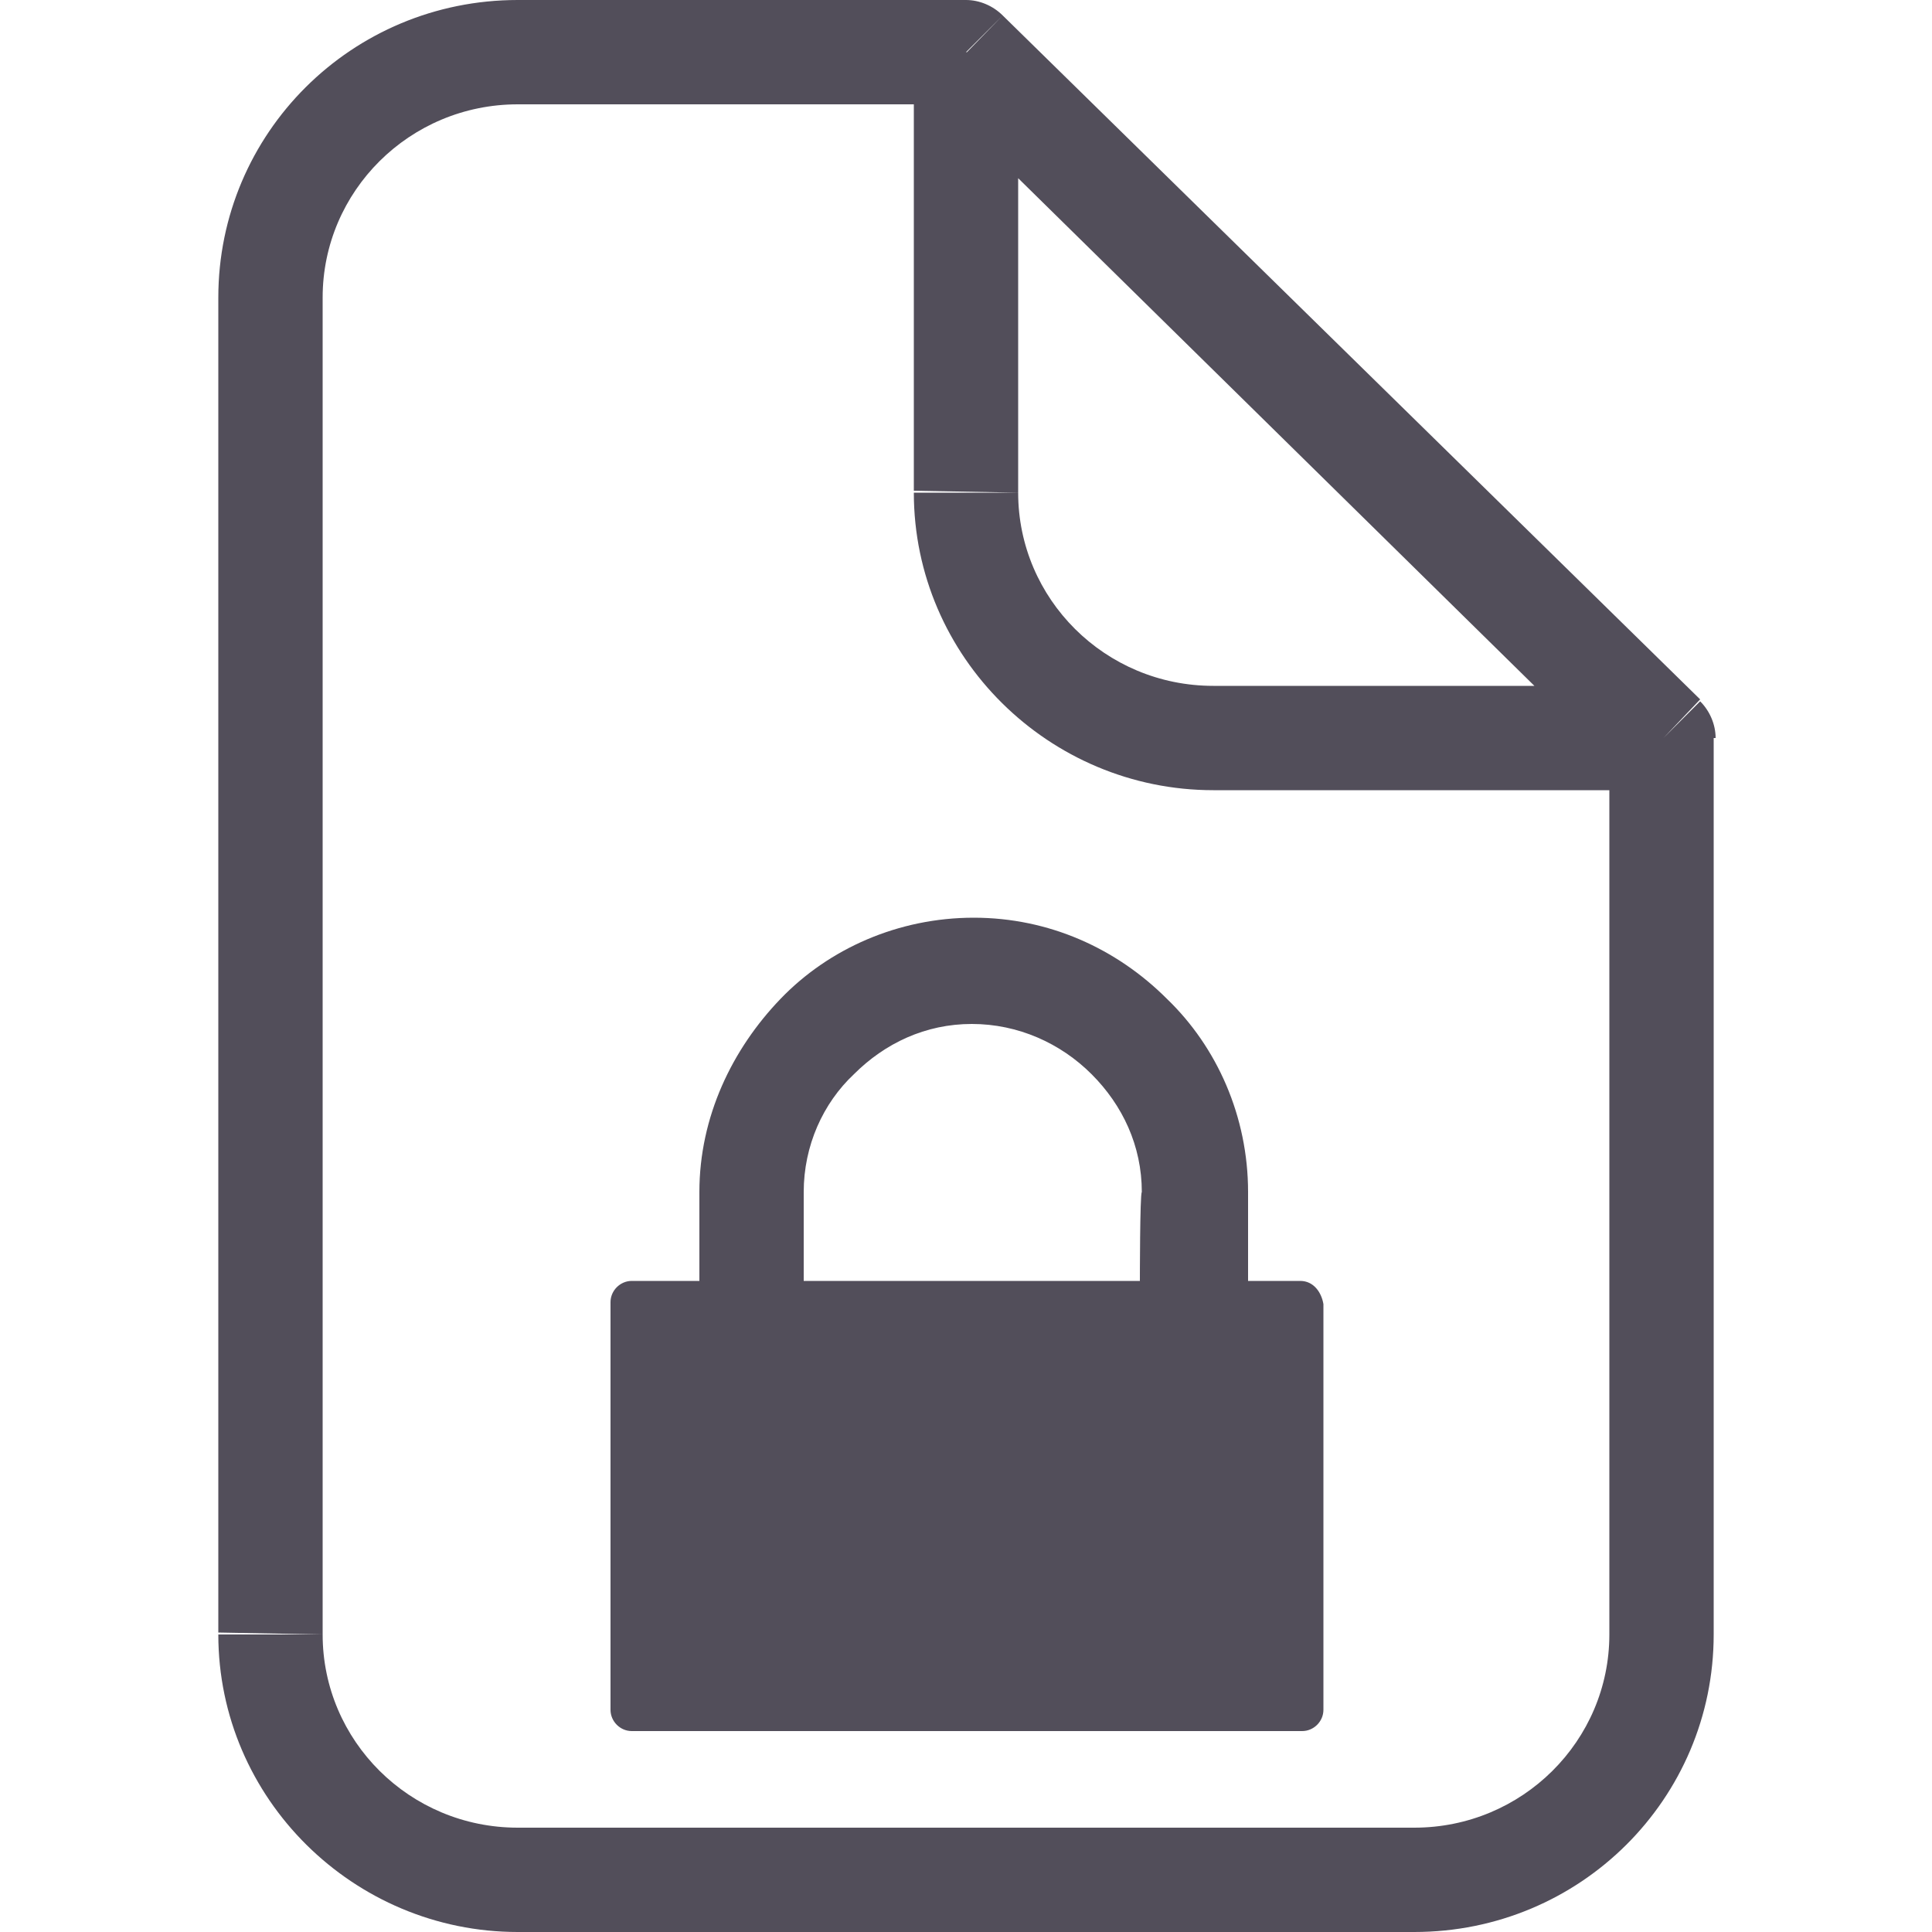
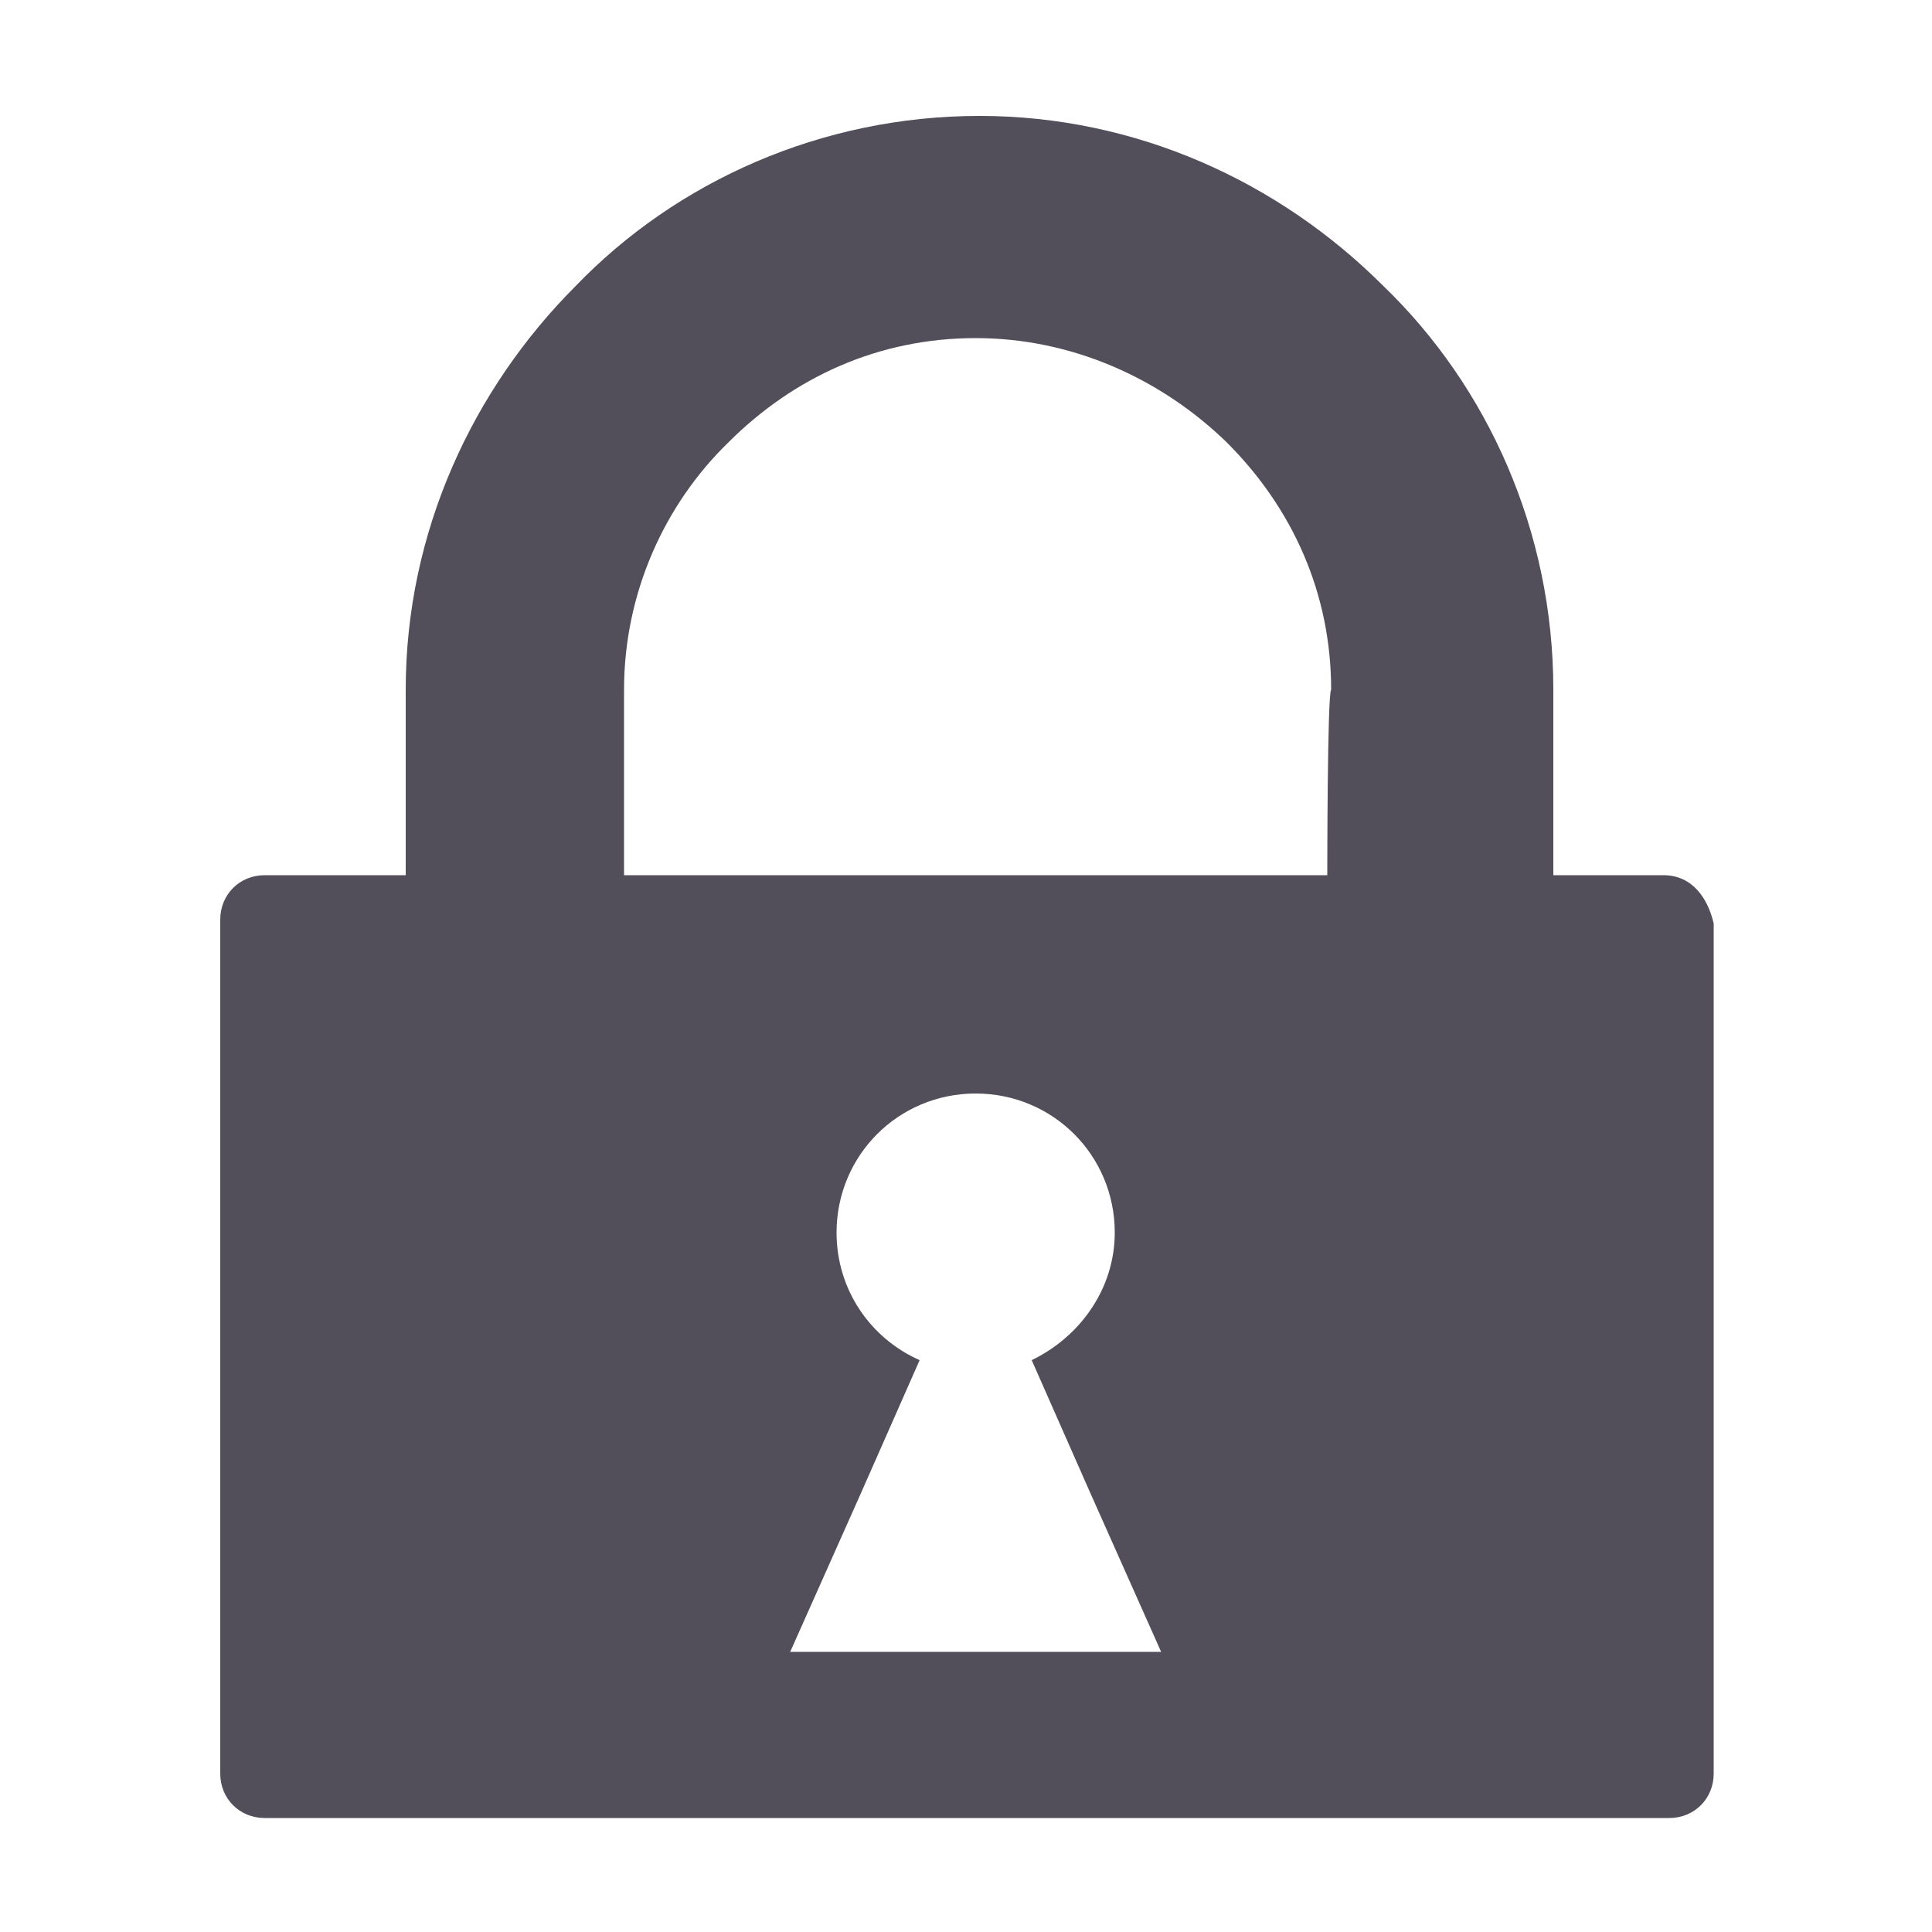
<svg xmlns="http://www.w3.org/2000/svg" version="1.1" id="Layer_1" x="0px" y="0px" viewBox="0 0 100 100" style="enable-background:new 0 0 100 100;" xml:space="preserve">
  <style type="text/css">
- 	.st0{fill:#524E5A;}
- 	.st1{fill-rule:evenodd;clip-rule:evenodd;fill:#524E5A;}
+ 	.st0{fill-rule:evenodd;clip-rule:evenodd;fill:#524E5A;}
</style>
-   <path class="st0" d="M50,2.7l1.9-1.9C51.4,0.3,50.7,0,50,0V2.7z M86.1,38.2h2.7c0-0.7-0.3-1.4-0.8-1.9L86.1,38.2z M73.2,94.6H26.8  v5.4h46.5v-5.4H73.2z M16.7,84.6V15.4h-5.4v69.1L16.7,84.6L16.7,84.6z M26.8,5.4H50V0H26.8V5.4z M88,36.2L51.9,0.8l-3.8,3.9  l36.1,35.5L88,36.2z M26.8,94.6c-5.6,0-10.1-4.5-10.1-10h-5.4c0,8.5,7,15.4,15.5,15.4V94.6z M73.2,100c8.6,0,15.5-6.9,15.5-15.4  h-5.4c0,5.5-4.5,10-10.1,10V100z M62.8,35.5c-5.6,0-10.1-4.5-10.1-10h-5.4c0,8.5,7,15.4,15.5,15.4C62.8,40.9,62.8,35.5,62.8,35.5z   M16.7,15.4c0-5.5,4.5-10,10.1-10V0c-8.6,0-15.5,6.9-15.5,15.4H16.7z M83.3,38.2v46.4h5.4V38.2H83.3z M52.7,25.5V2.7h-5.4v22.7  L52.7,25.5L52.7,25.5z M62.8,40.9H86v-5.4H62.8V40.9z" />
-   <path class="st1" d="M67.3,66.3h-2.7v-4.6c0-3.9-1.6-7.5-4.2-10c-2.6-2.6-6.1-4.2-10-4.2s-7.5,1.6-10,4.2s-4.2,6.1-4.2,10v4.6h-3.5  c-0.6,0-1.1,0.5-1.1,1.1v21.1c0,0.6,0.5,1.1,1.1,1.1h34.7c0.6,0,1.1-0.5,1.1-1.1v-21C68.4,66.9,68,66.3,67.3,66.3z M59,66.3H41.6  v-4.6c0-2.4,1-4.6,2.6-6.1c1.6-1.6,3.7-2.6,6.1-2.6s4.6,1,6.2,2.6c1.6,1.6,2.6,3.7,2.6,6.1C59,61.8,59,66.3,59,66.3z" />
+   <path class="st0" d="M86.1,45.3h-5.7v-9.6c0-8.2-3.4-15.7-8.8-20.9c-5.4-5.4-12.8-8.8-20.9-8.8c-8.2,0-15.7,3.4-20.9,8.8  C24.5,20.1,21,27.5,21,35.7v9.6h-7.3c-1.3,0-2.3,1-2.3,2.3v44.2c0,1.3,1,2.3,2.3,2.3h72.7c1.3,0,2.3-1,2.3-2.3v-44  C88.4,46.5,87.6,45.3,86.1,45.3z M40.9,85.5l3.7-8.3l3-6.8c-2.5-1.1-4.3-3.6-4.3-6.6c0-4,3.2-7.2,7.2-7.2c4,0,7.2,3.2,7.2,7.2  c0,2.9-1.8,5.4-4.3,6.6l3,6.8l3.7,8.3H40.9z M68.7,45.3H32.3v-9.6c0-5,2.1-9.6,5.4-12.8c3.4-3.4,7.8-5.4,12.8-5.4s9.6,2.1,13,5.4  c3.4,3.4,5.4,7.8,5.4,12.8C68.7,35.9,68.7,45.3,68.7,45.3z" />
</svg>
